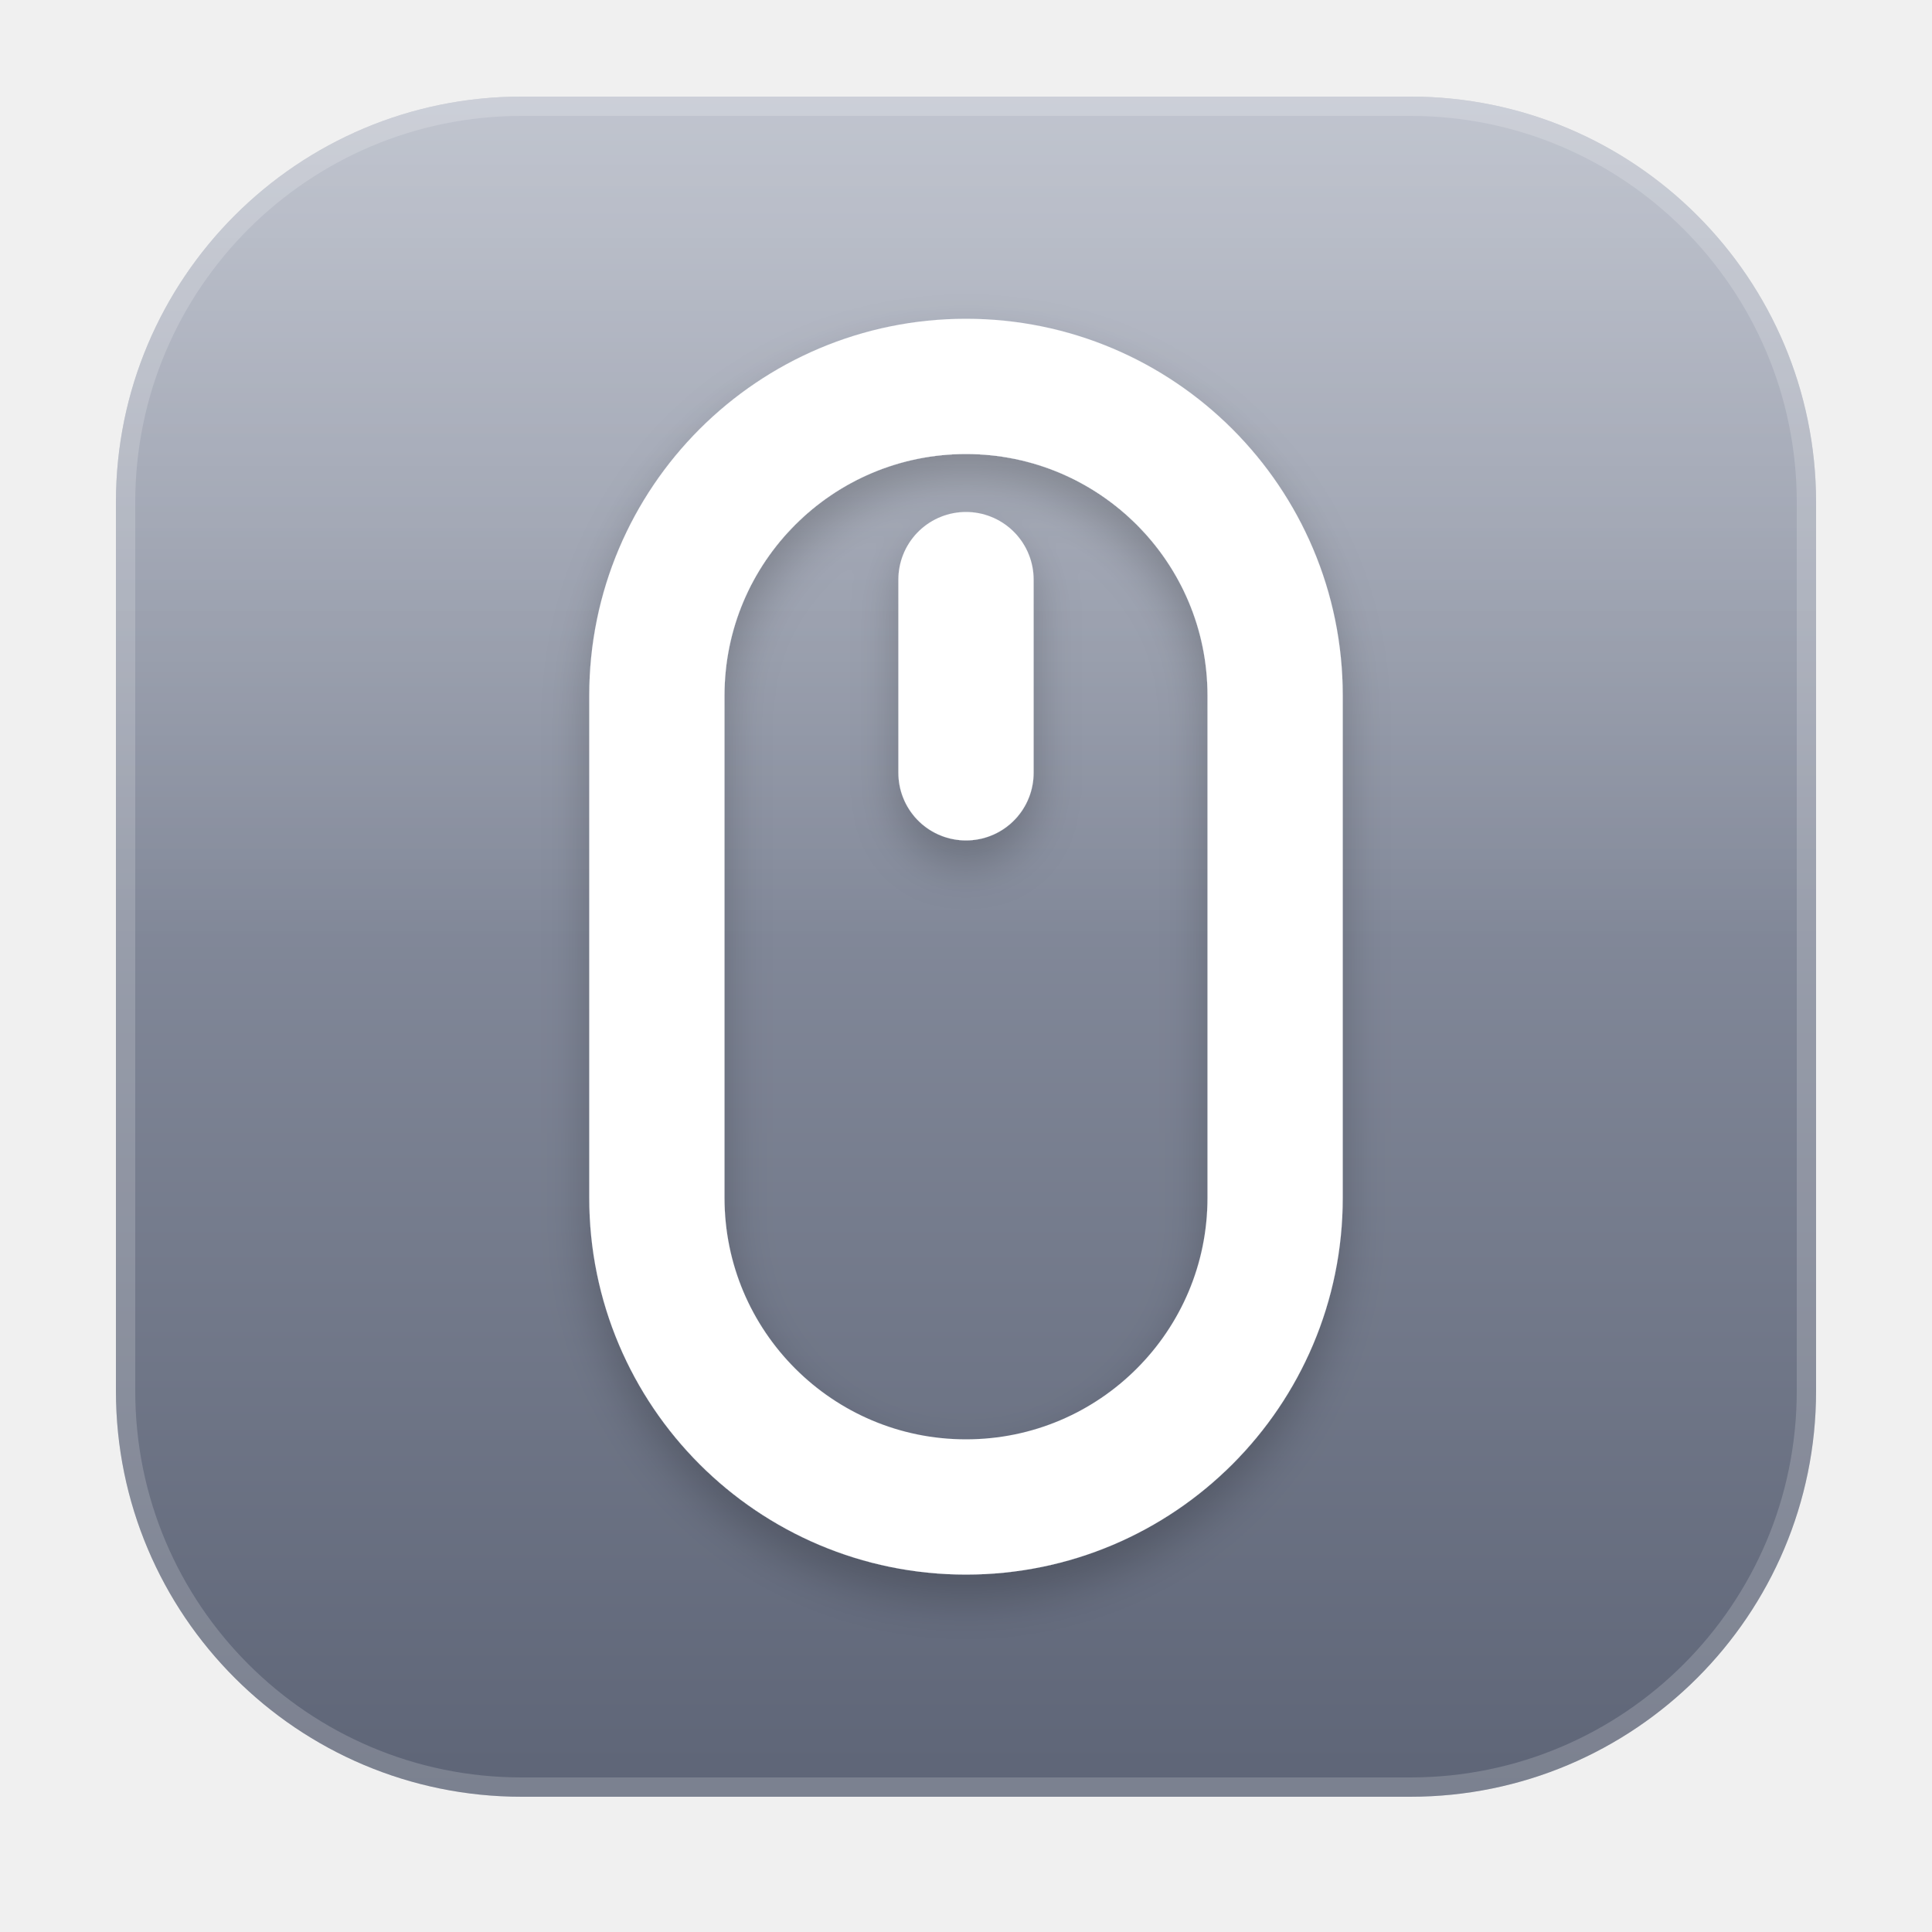
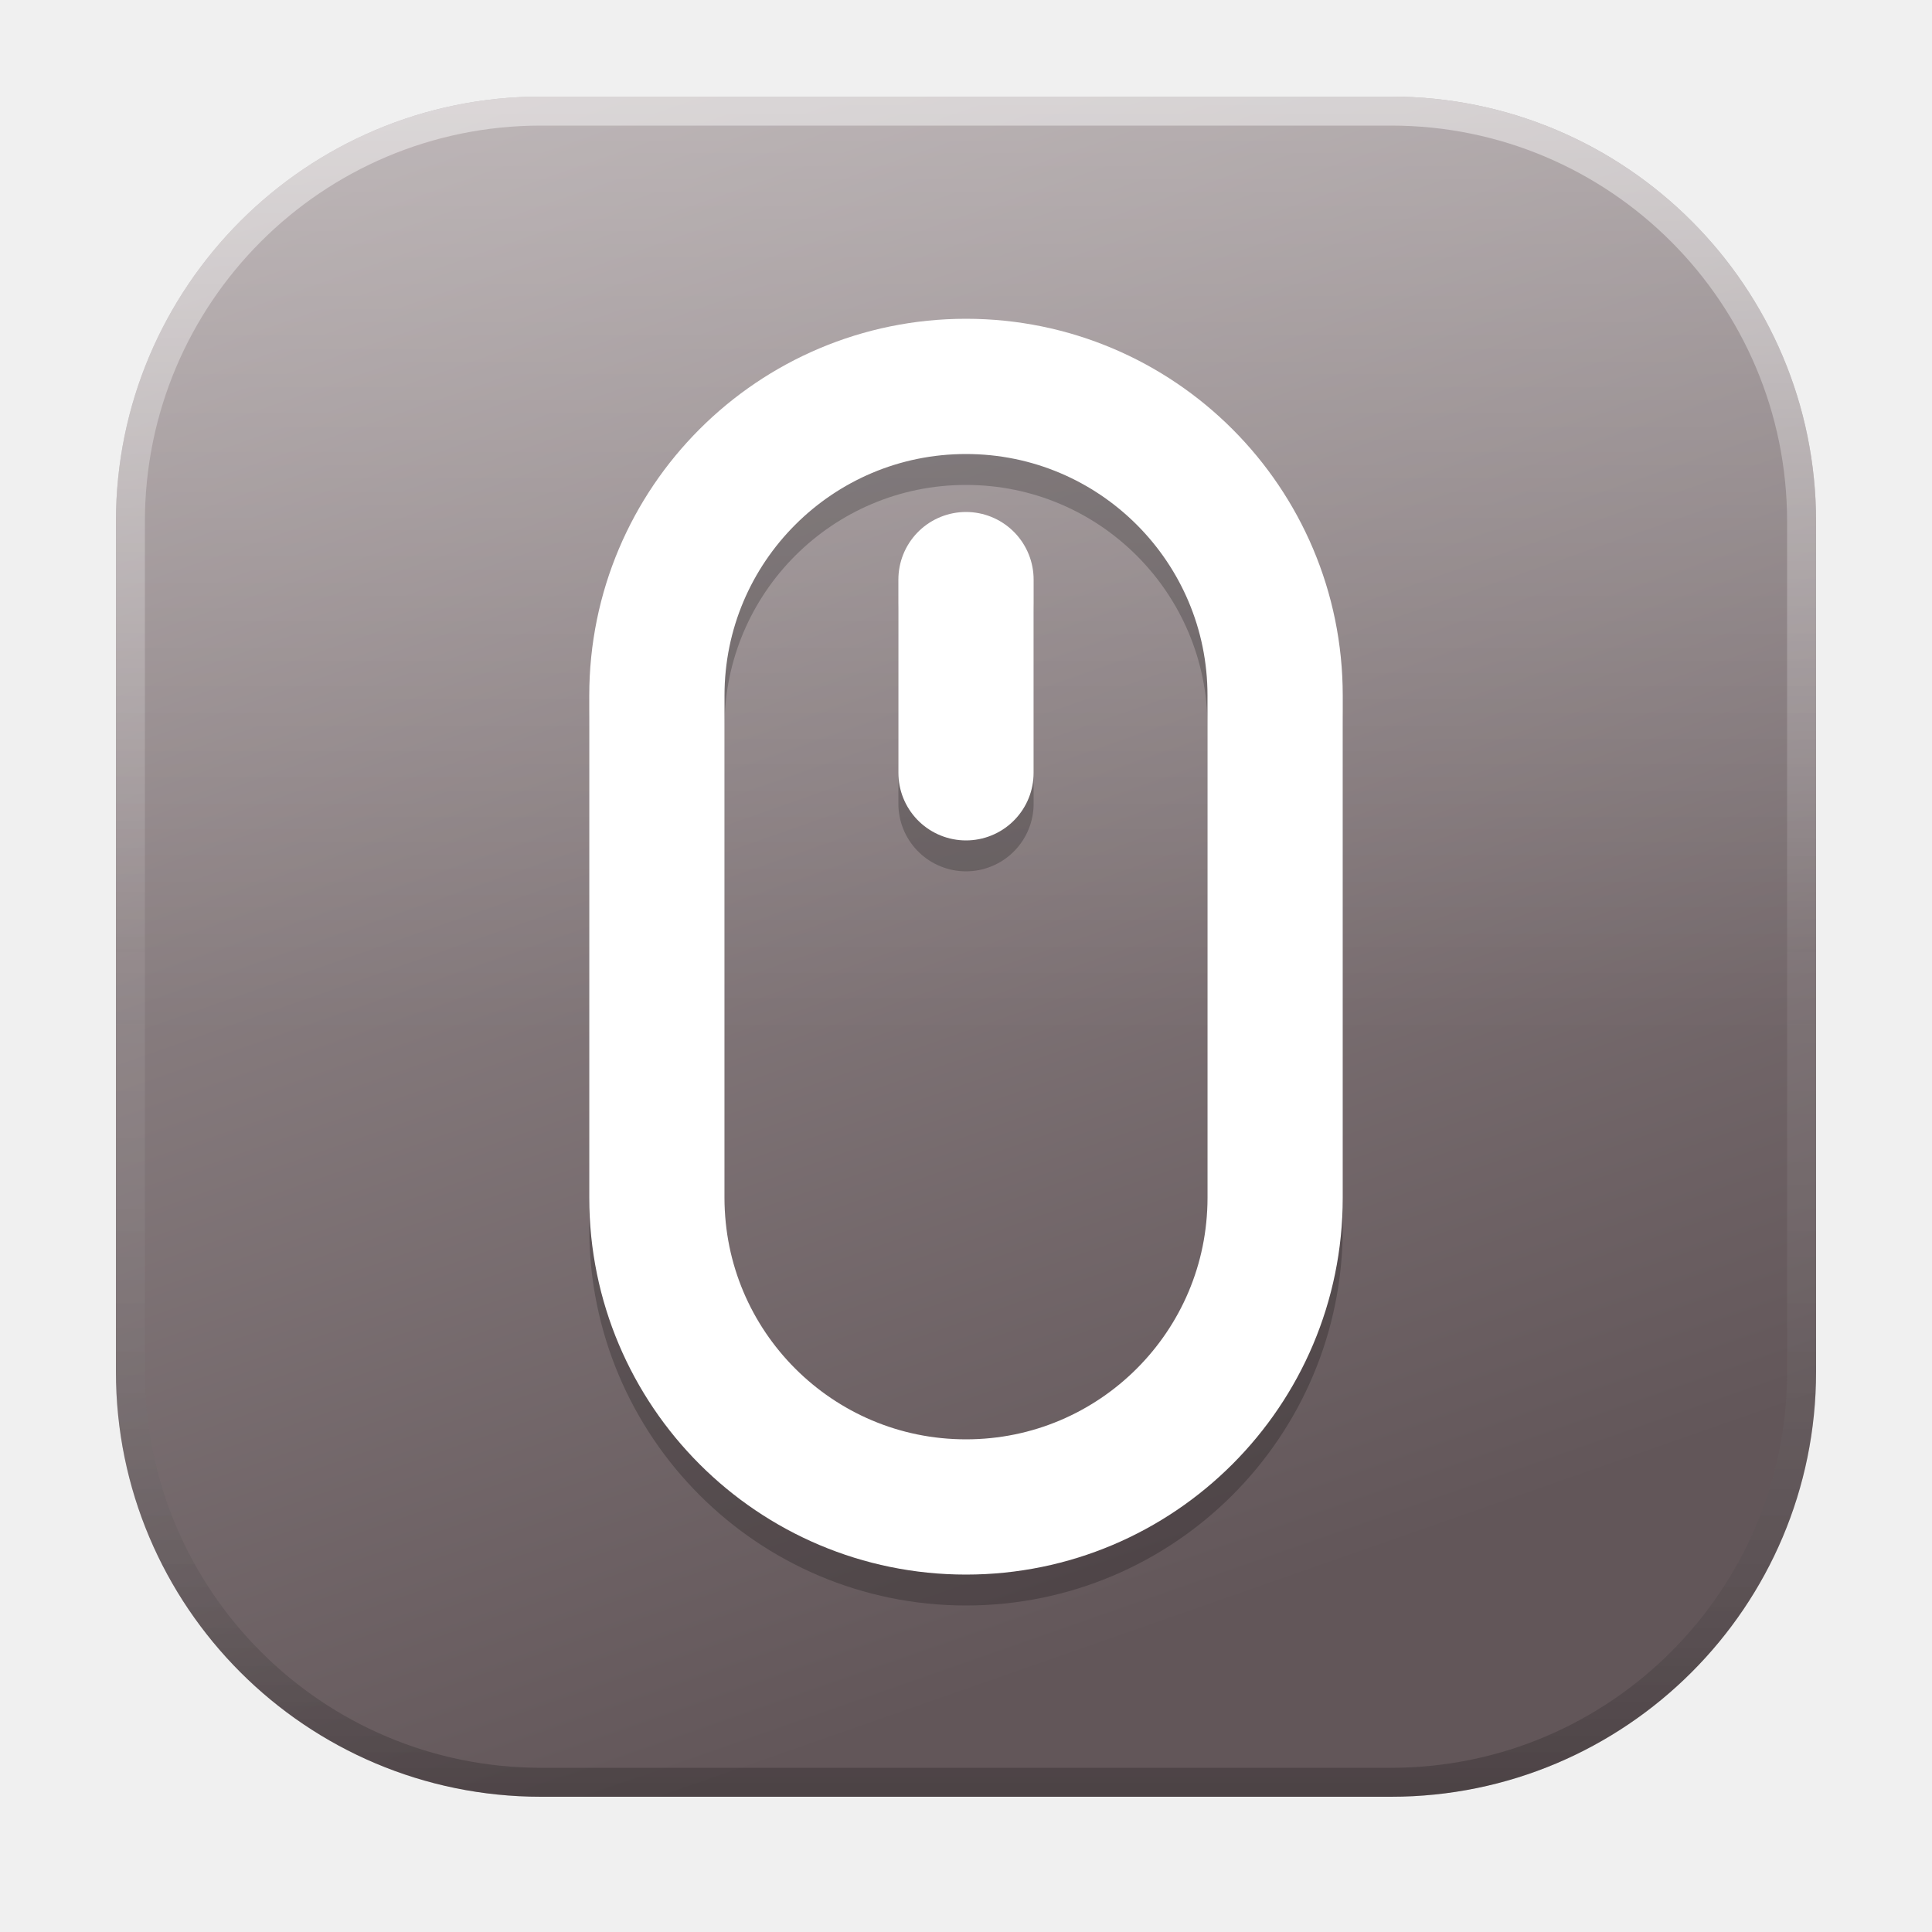
<svg xmlns="http://www.w3.org/2000/svg" viewBox="0 0 100 100" width="100" height="100">
  <defs>
-     <linearGradient id="g" x1="0" y1="0" x2="0" y2="1">
-       <stop offset="0" stop-color="#a3a9b8" />
-       <stop offset="1" stop-color="#5e6577" />
+     <linearGradient id="g" x1="0" y1="0" x2=".35" y2="1">
+       <stop offset="0" stop-color="#a89ea0" />
+       <stop offset="1" stop-color="#625659" />
    </linearGradient>
    <linearGradient id="h" x1="0" y1="0" x2="0" y2="1">
-       <stop offset="0" stop-color="#fff" stop-opacity=".32" />
-       <stop offset=".5" stop-color="#fff" stop-opacity="0" />
+       <stop offset="0" stop-color="#fff" stop-opacity=".28" />
+       <stop offset=".55" stop-color="#fff" stop-opacity="0" />
    </linearGradient>
-     <filter id="gs" x="-20%" y="-20%" width="140%" height="140%">
-       <feDropShadow dx="0" dy="1.2" stdDeviation="1.2" flood-color="#000" flood-opacity=".22" />
-     </filter>
+     <linearGradient id="r" x1="0" y1="0" x2="0" y2="1">
+       <stop offset="0" stop-color="#fff" stop-opacity=".45" />
+       <stop offset=".5" stop-color="#fff" stop-opacity=".08" />
+       <stop offset="1" stop-color="#000" stop-opacity=".22" />
+     </linearGradient>
  </defs>
-   <g>
-     <rect x="6" y="5" width="88" height="88" rx="21" fill="url(#g)" />
-     <rect x="6" y="5" width="88" height="88" rx="21" fill="url(#h)" />
-     <rect x="6.5" y="5.5" width="87" height="87" rx="20.5" fill="none" stroke="#fff" stroke-opacity=".18" />
+   <rect x="6" y="5" width="88" height="88" rx="22" fill="url(#g)" />
+   <rect x="6" y="5" width="88" height="88" rx="22" fill="url(#h)" />
+   <rect x="6.75" y="5.75" width="86.5" height="86.5" rx="21.25" fill="none" stroke="url(#r)" stroke-width="1.5" />
+   <g transform="translate(0 1.6)" opacity=".22">
+     <rect x="34" y="20" width="32" height="58" rx="16" stroke="#000" stroke-width="7" stroke-linecap="round" stroke-linejoin="round" fill="none" />
+     <path stroke="#000" stroke-width="7" stroke-linecap="round" stroke-linejoin="round" fill="none" d="M50 30v10" />
  </g>
-   <g filter="url(#gs)">
-     <rect x="34" y="20" width="32" height="58" rx="16" stroke="#fff" stroke-width="7" stroke-linecap="round" stroke-linejoin="round" fill="none" />
-     <path stroke="#fff" stroke-width="7" stroke-linecap="round" stroke-linejoin="round" fill="none" d="M50 30v10" />
-   </g>
+   <rect x="34" y="20" width="32" height="58" rx="16" stroke="#fff" stroke-width="7" stroke-linecap="round" stroke-linejoin="round" fill="none" />
+   <path stroke="#fff" stroke-width="7" stroke-linecap="round" stroke-linejoin="round" fill="none" d="M50 30v10" />
</svg>
